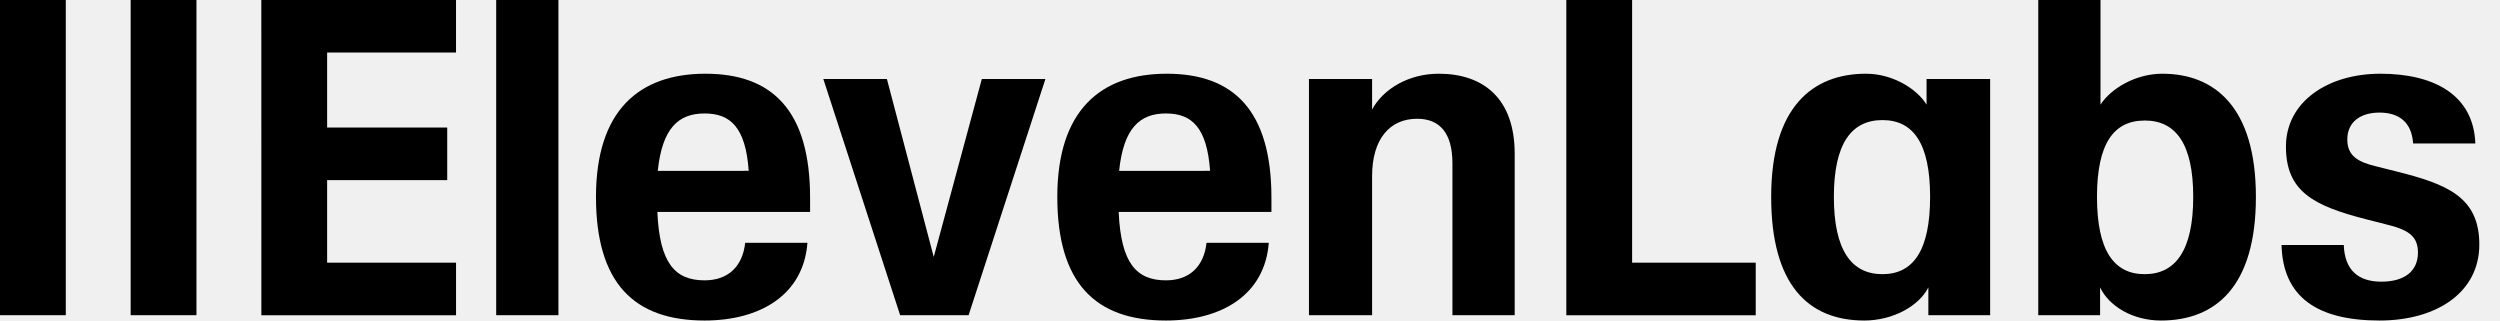
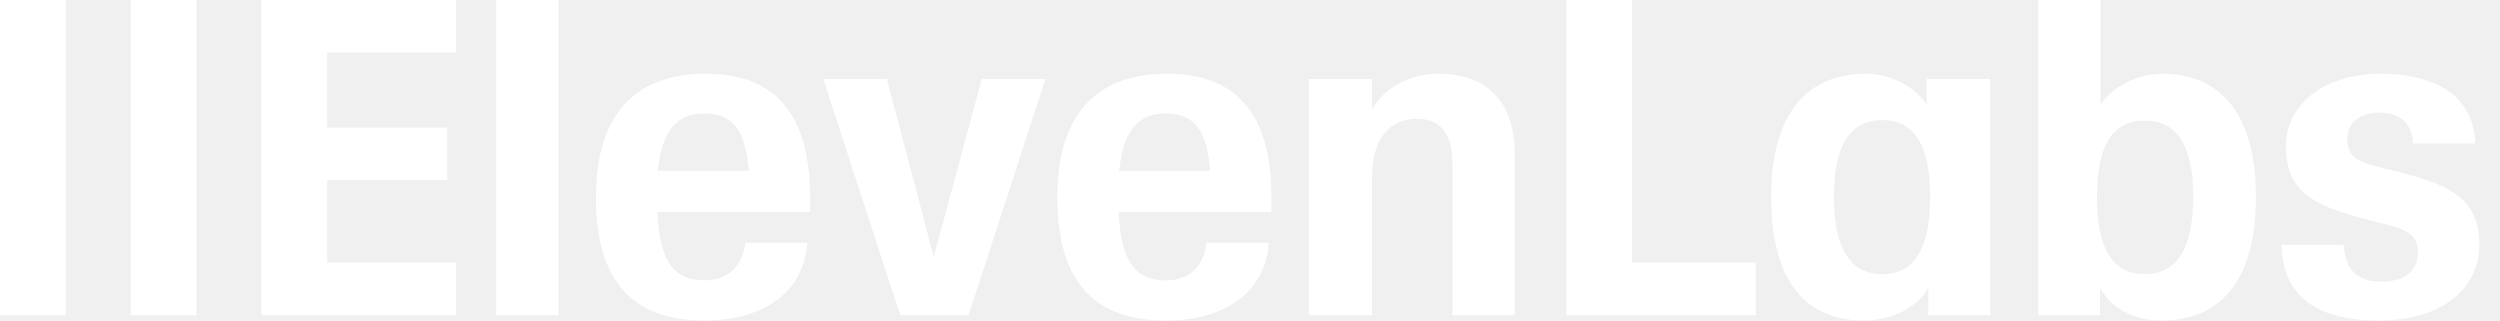
- <svg xmlns="http://www.w3.org/2000/svg" fill="currentColor" viewBox="0 0 117 15" aria-hidden="true" style="height:0.938rem;overflow:visible">
+ <svg xmlns="http://www.w3.org/2000/svg" fill="#ffffff" viewBox="0 0 117 15" aria-hidden="true" style="height:0.938rem;overflow:visible">
  <path d="M41.507 3.698h-2.975l3.595 11.054h3.203l3.595-11.054h-2.976l-2.25 8.327zM0 0h3.079v14.752H0zM6.115 0h3.079v14.752H6.115zM12.23 0h9.112v2.459H15.31V5.97h5.62V8.43h-5.62v3.863h6.033v2.46h-9.111zM23.222 0h2.913v14.752h-2.913zM27.892 9.215c0-4.029 2.004-5.765 5.124-5.765s4.896 1.715 4.896 5.806v.661h-7.148c.103 2.397.826 3.203 2.21 3.203 1.095 0 1.777-.64 1.901-1.756h2.913C37.602 13.802 35.578 15 32.974 15c-3.305 0-5.082-1.756-5.082-5.785m7.148-1.22c-.144-2.024-.847-2.685-2.066-2.685s-1.983.682-2.19 2.686zM49.482 9.215c0-4.029 2.005-5.765 5.124-5.765 3.12 0 4.897 1.715 4.897 5.806v.661h-7.149c.104 2.397.827 3.203 2.211 3.203 1.095 0 1.777-.64 1.9-1.756h2.914C59.193 13.802 57.17 15 54.565 15c-3.306 0-5.083-1.756-5.083-5.785m7.15-1.22c-.145-2.024-.848-2.685-2.067-2.685s-1.983.682-2.19 2.686zM73.304 0h3.079v12.293h5.785v2.46h-8.864z" />
  <path fill-rule="evenodd" clip-rule="evenodd" d="M82.891 9.215c0-4.215 1.942-5.765 4.442-5.765 1.24 0 2.376.703 2.83 1.447V3.698h2.976v11.054h-2.892V13.45c-.434.868-1.653 1.55-2.996 1.55-2.645 0-4.36-1.694-4.36-5.785m5.207-3.595c1.446 0 2.231 1.095 2.231 3.595s-.785 3.616-2.231 3.616c-1.447 0-2.273-1.116-2.273-3.616s.826-3.595 2.273-3.595M98.284 13.45v1.302H95.39V0h2.913v4.897c.496-.765 1.653-1.447 2.893-1.447 2.438 0 4.38 1.55 4.38 5.765S103.676 15 101.135 15c-1.343 0-2.438-.682-2.851-1.55m2.086-7.81c1.447 0 2.273 1.075 2.273 3.575s-.826 3.616-2.273 3.616c-1.446 0-2.231-1.116-2.231-3.616s.785-3.574 2.231-3.574" />
  <path d="M106.776 11.467h2.913c.041 1.157.661 1.715 1.756 1.715s1.715-.496 1.715-1.364c0-.785-.475-1.074-1.508-1.322l-.889-.227c-2.52-.64-3.781-1.323-3.781-3.41 0-2.086 1.942-3.409 4.422-3.409s4.359.972 4.442 3.265h-2.913c-.062-1.012-.682-1.446-1.571-1.446s-1.508.434-1.508 1.26c0 .764.496 1.054 1.364 1.26l.909.228c2.397.599 3.905 1.198 3.905 3.43 0 2.23-1.984 3.553-4.67 3.553-2.913 0-4.524-1.095-4.586-3.533M64.214 8.244c0-1.736.826-2.686 2.107-2.686 1.054 0 1.653.661 1.653 2.087v7.107h2.913V7.19c0-2.562-1.446-3.74-3.553-3.74-1.426 0-2.604.724-3.12 1.674V3.698h-2.955v11.054h2.955z" />
</svg>
